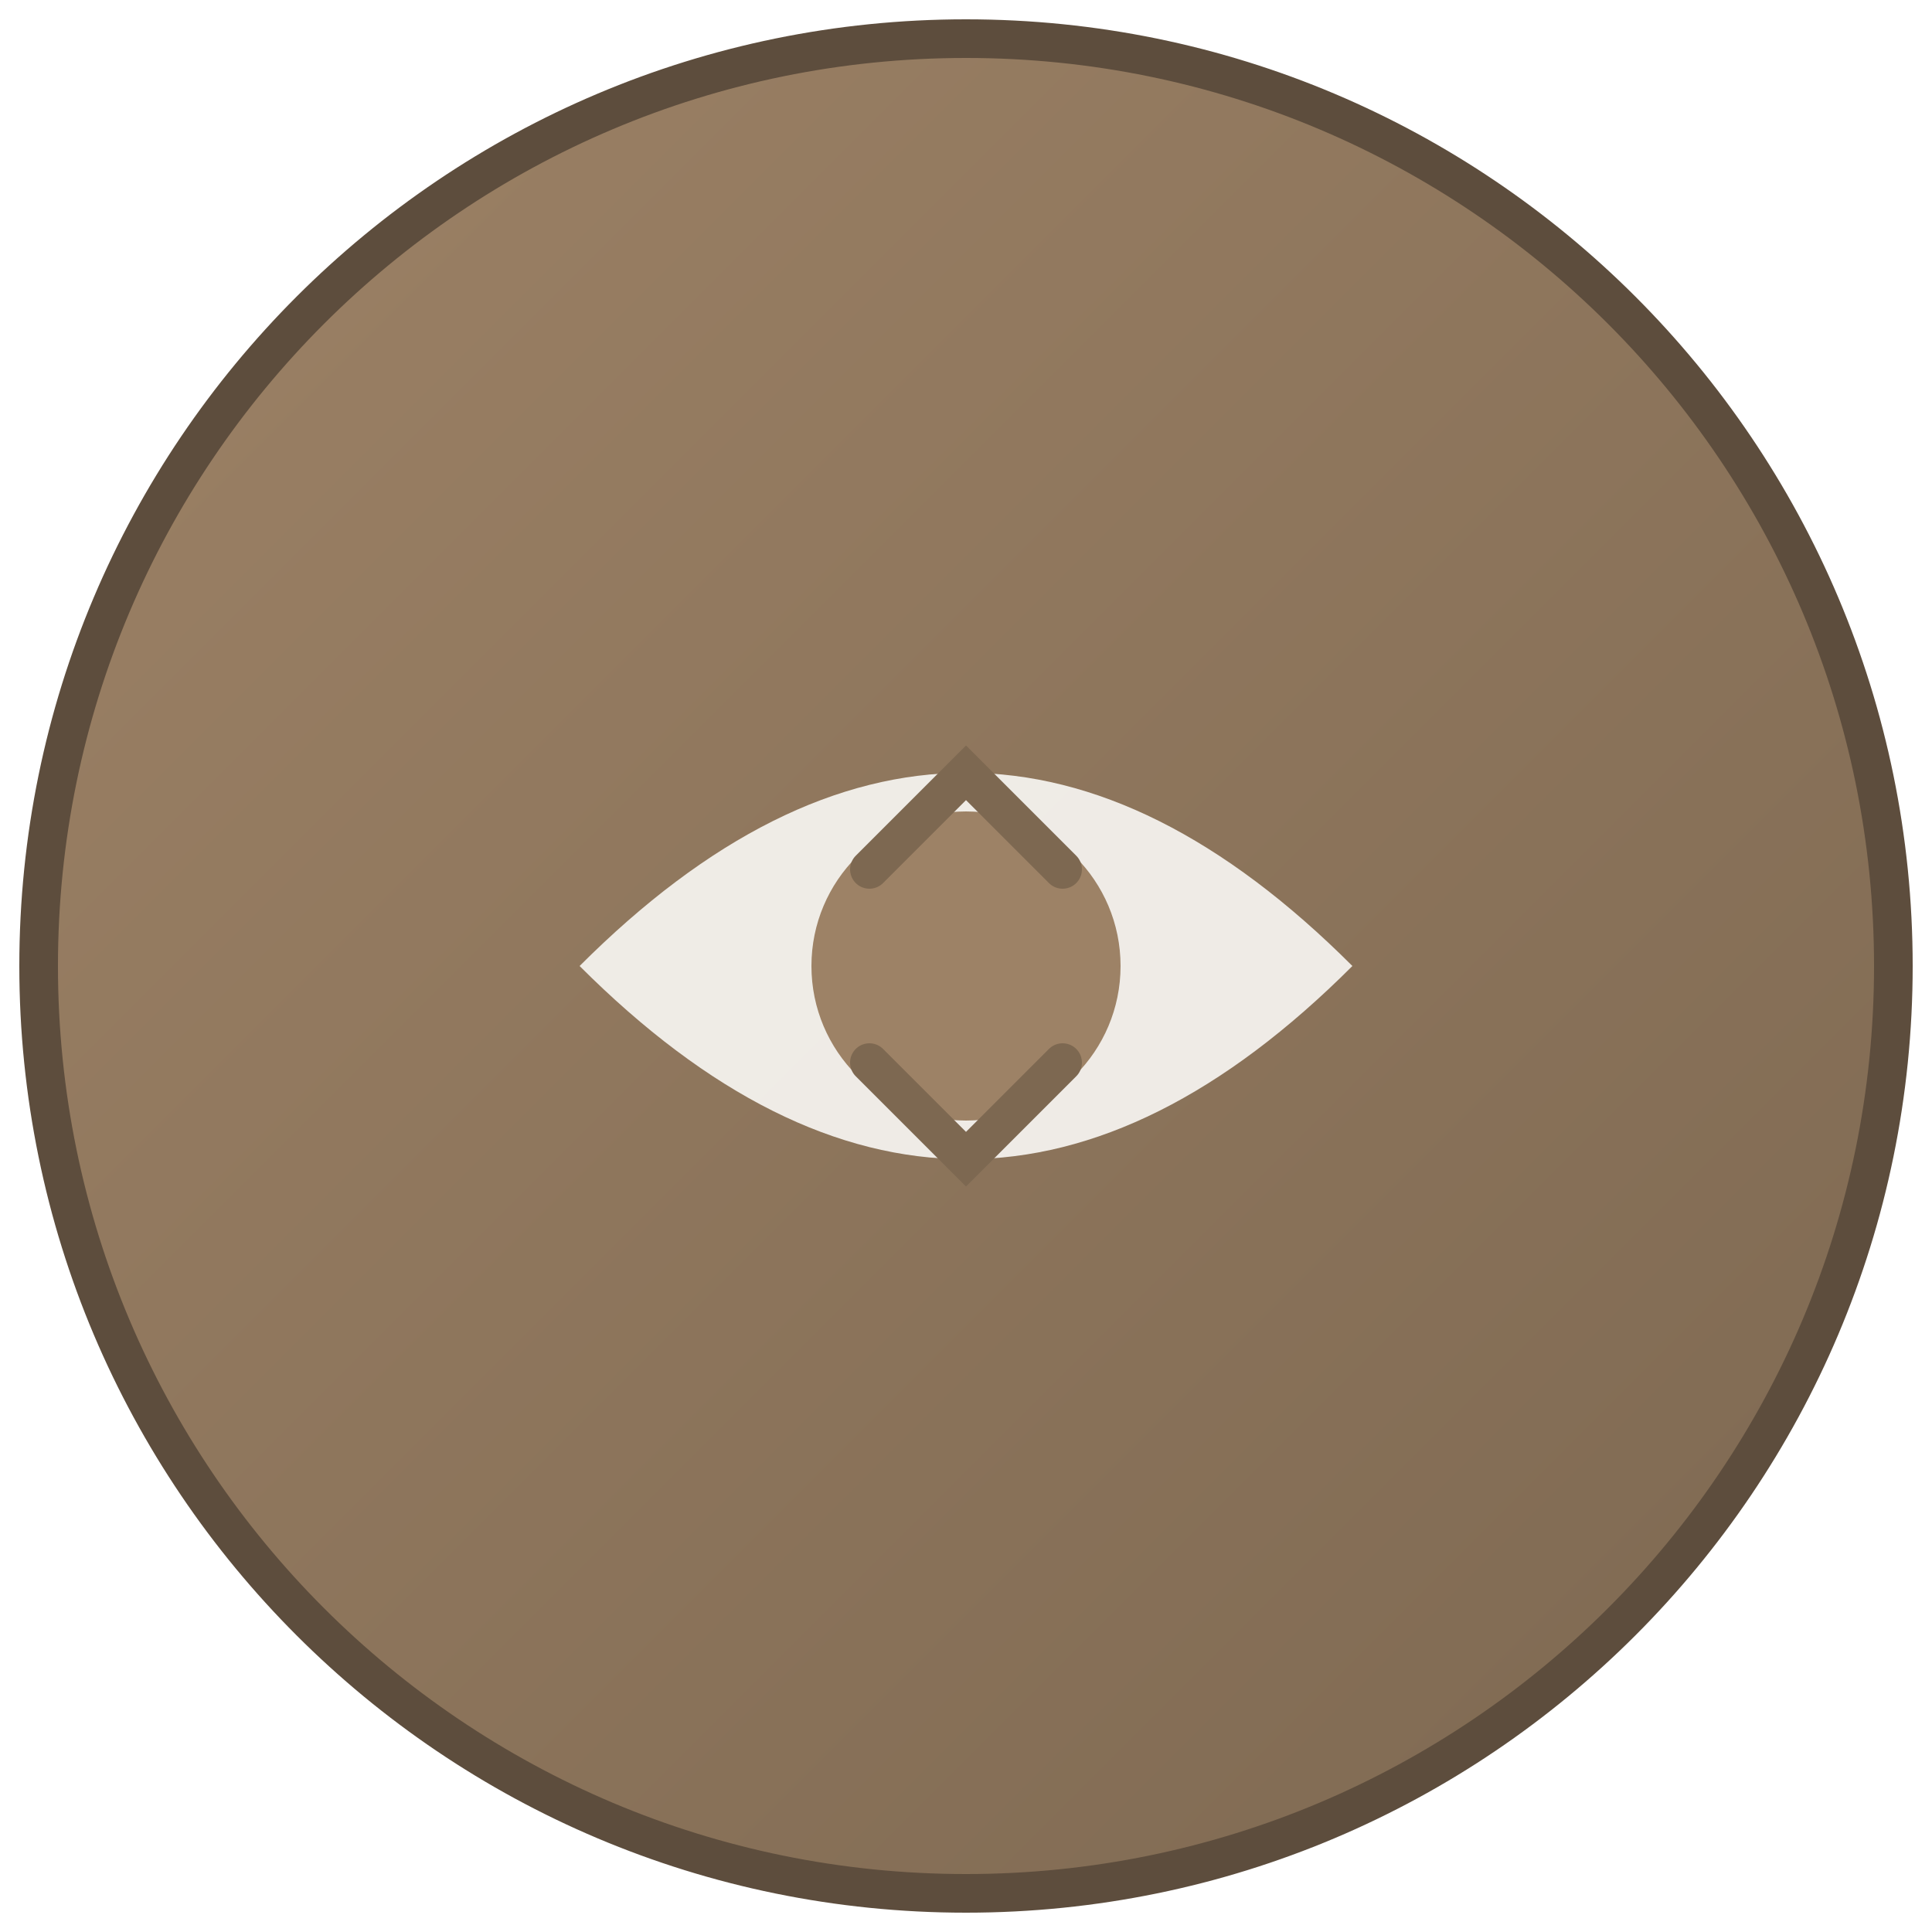
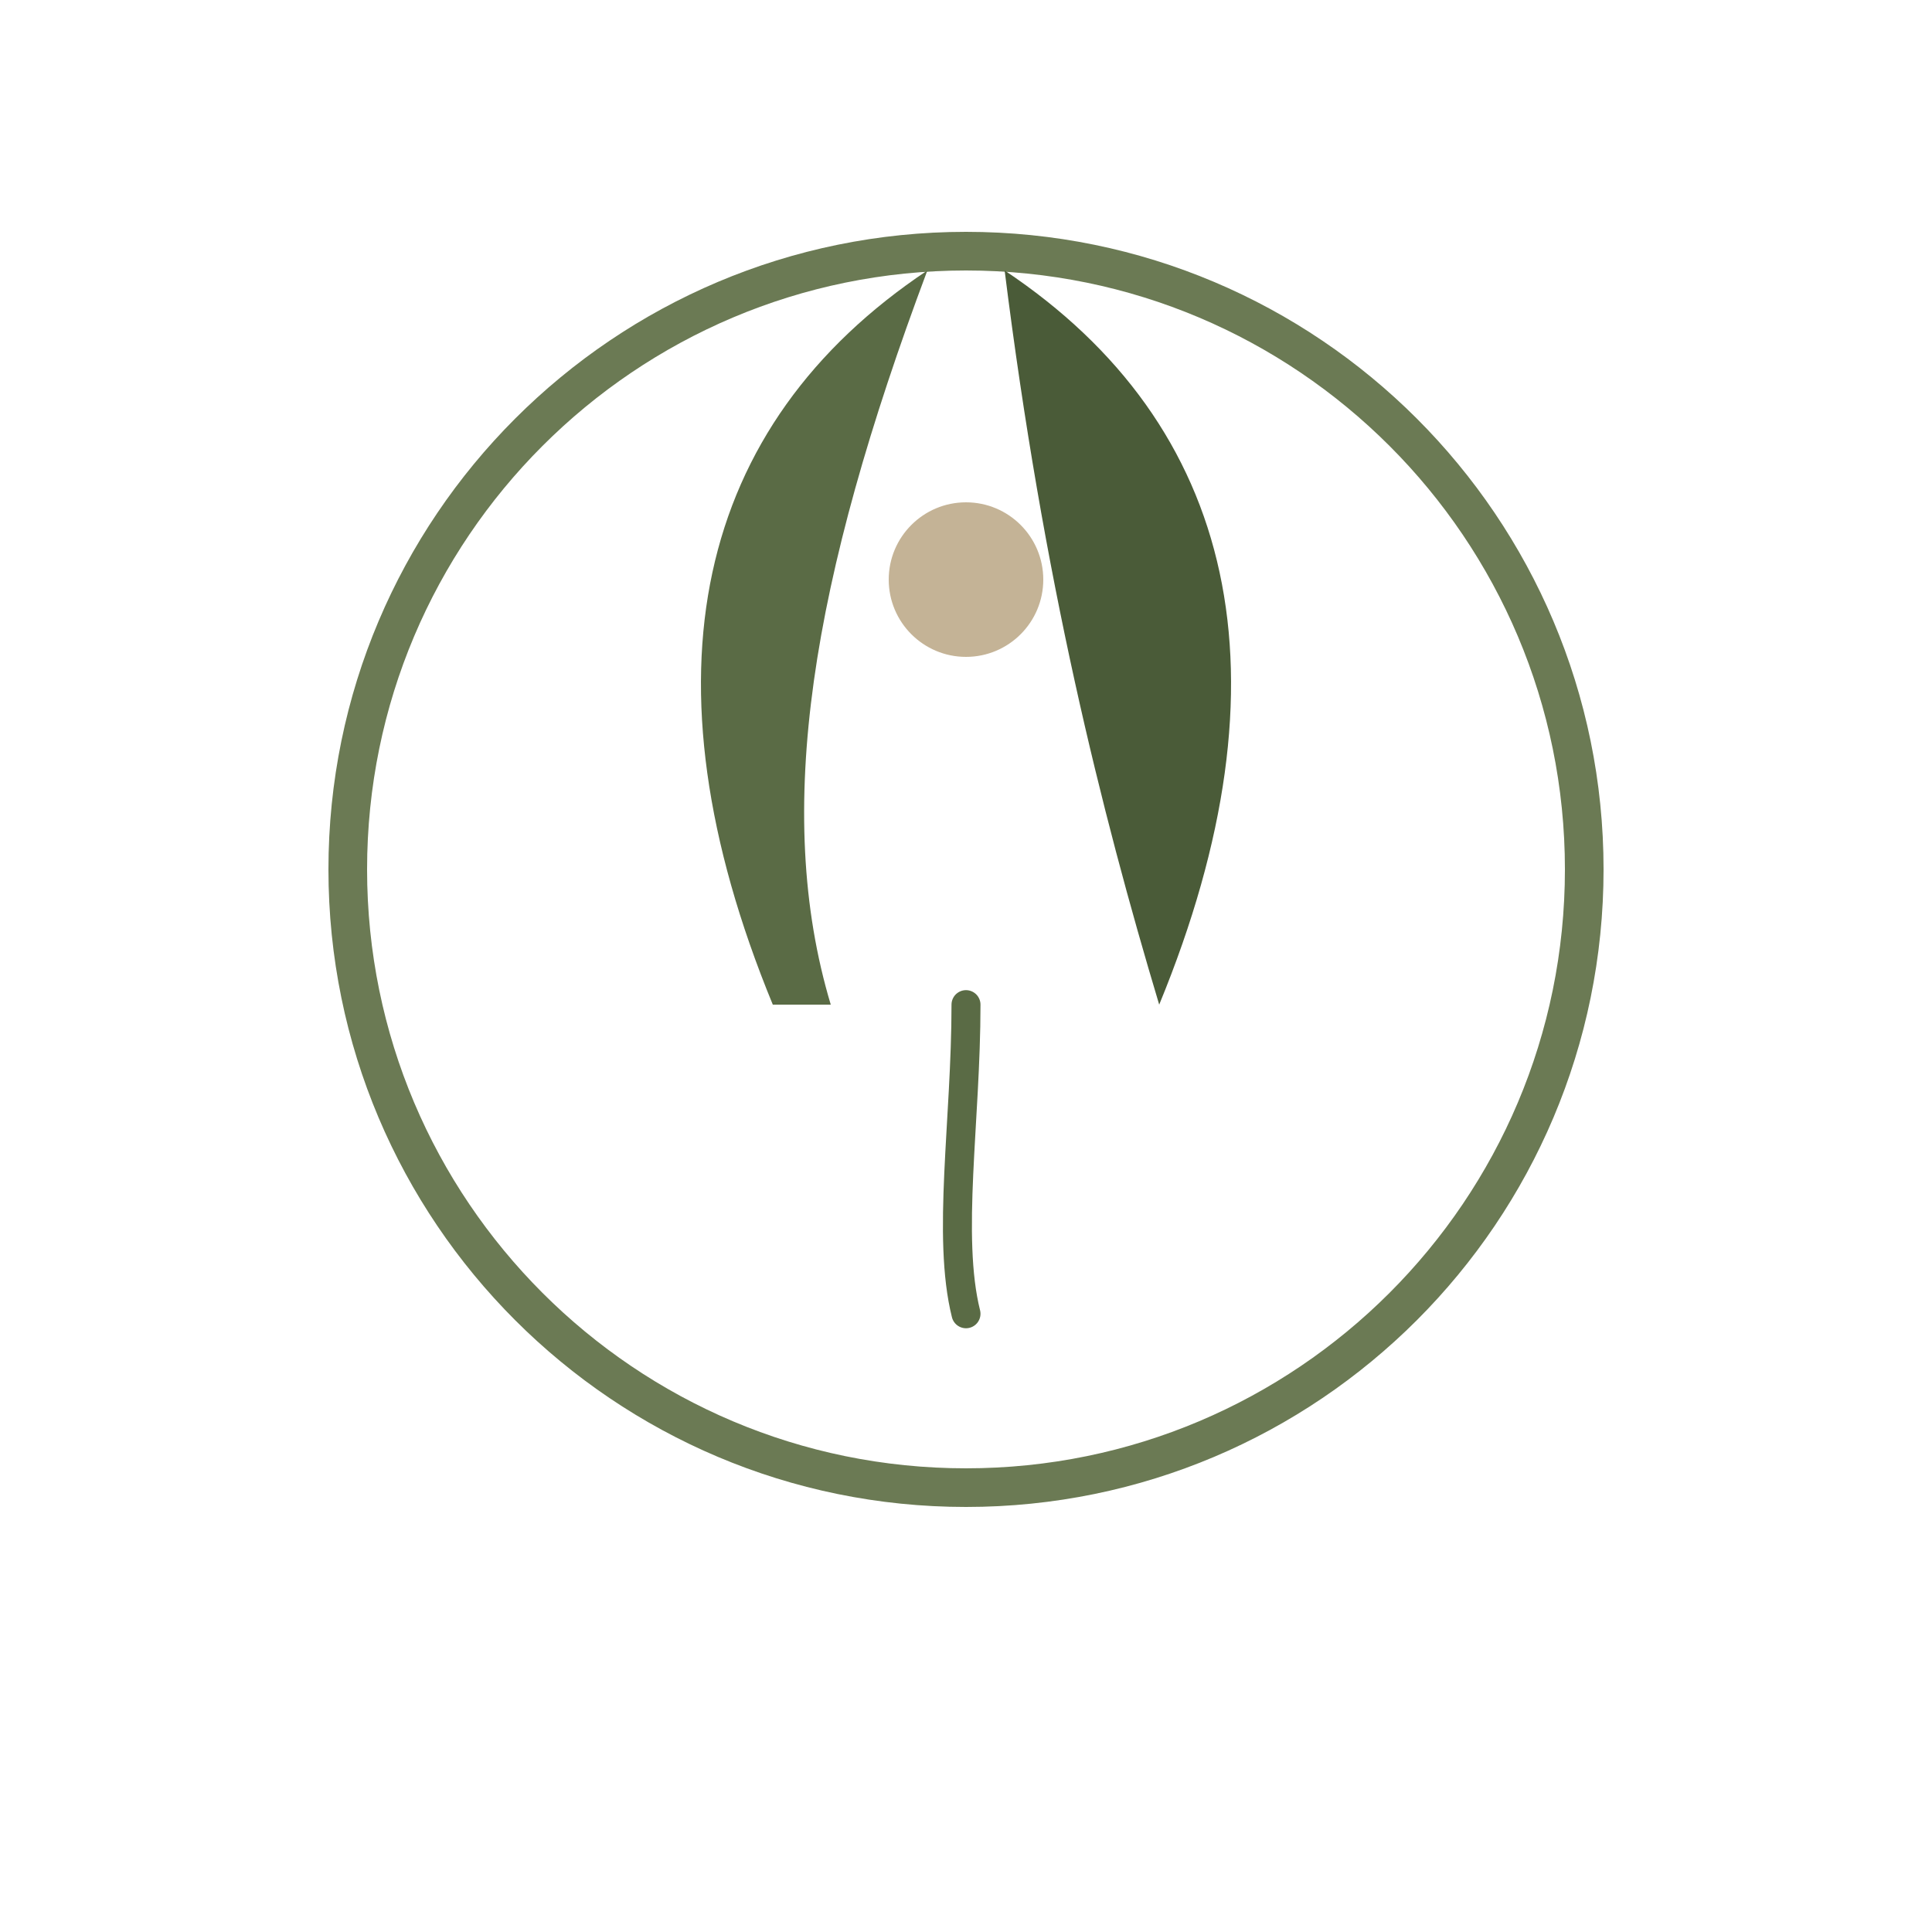
<svg xmlns="http://www.w3.org/2000/svg" viewBox="0 0 100 100">
-   <defs>
-     <linearGradient id="grad" x1="0%" y1="0%" x2="100%" y2="100%">
-       <stop offset="0%" style="stop-color:#9d8266;stop-opacity:1" />
-       <stop offset="100%" style="stop-color:#7d6851;stop-opacity:1" />
-     </linearGradient>
-   </defs>
-   <circle cx="50" cy="50" r="48" fill="url(#grad)" stroke="#5d4d3d" stroke-width="2" />
-   <path d="M 30 50 Q 50 30, 70 50 Q 50 70, 30 50" fill="#faf8f5" opacity="0.9" />
-   <circle cx="50" cy="50" r="8" fill="#9d8266" />
-   <path d="M 45 45 L 50 40 L 55 45 M 45 55 L 50 60 L 55 55" stroke="#7d6851" stroke-width="2" stroke-linecap="round" fill="none" />
+   <circle cx="50" cy="45" r="32" stroke="#6B7A54" stroke-width="2" fill="none" />
+   <circle cx="50" cy="30" r="4" fill="#C4B396" />
+   <path d="M40 52 C33 35 36 22 48 14 C42 30 40 42 43 52 Z" fill="#5A6B45" />
+   <path d="M52 14 C64 22 67 35 60 52 C57 42 54 30 52 14 Z" fill="#4A5B38" />
+   <path d="M50 52 C50 58 49 64 50 68" stroke="#5A6B45" stroke-width="1.5" stroke-linecap="round" fill="none" />
</svg>
